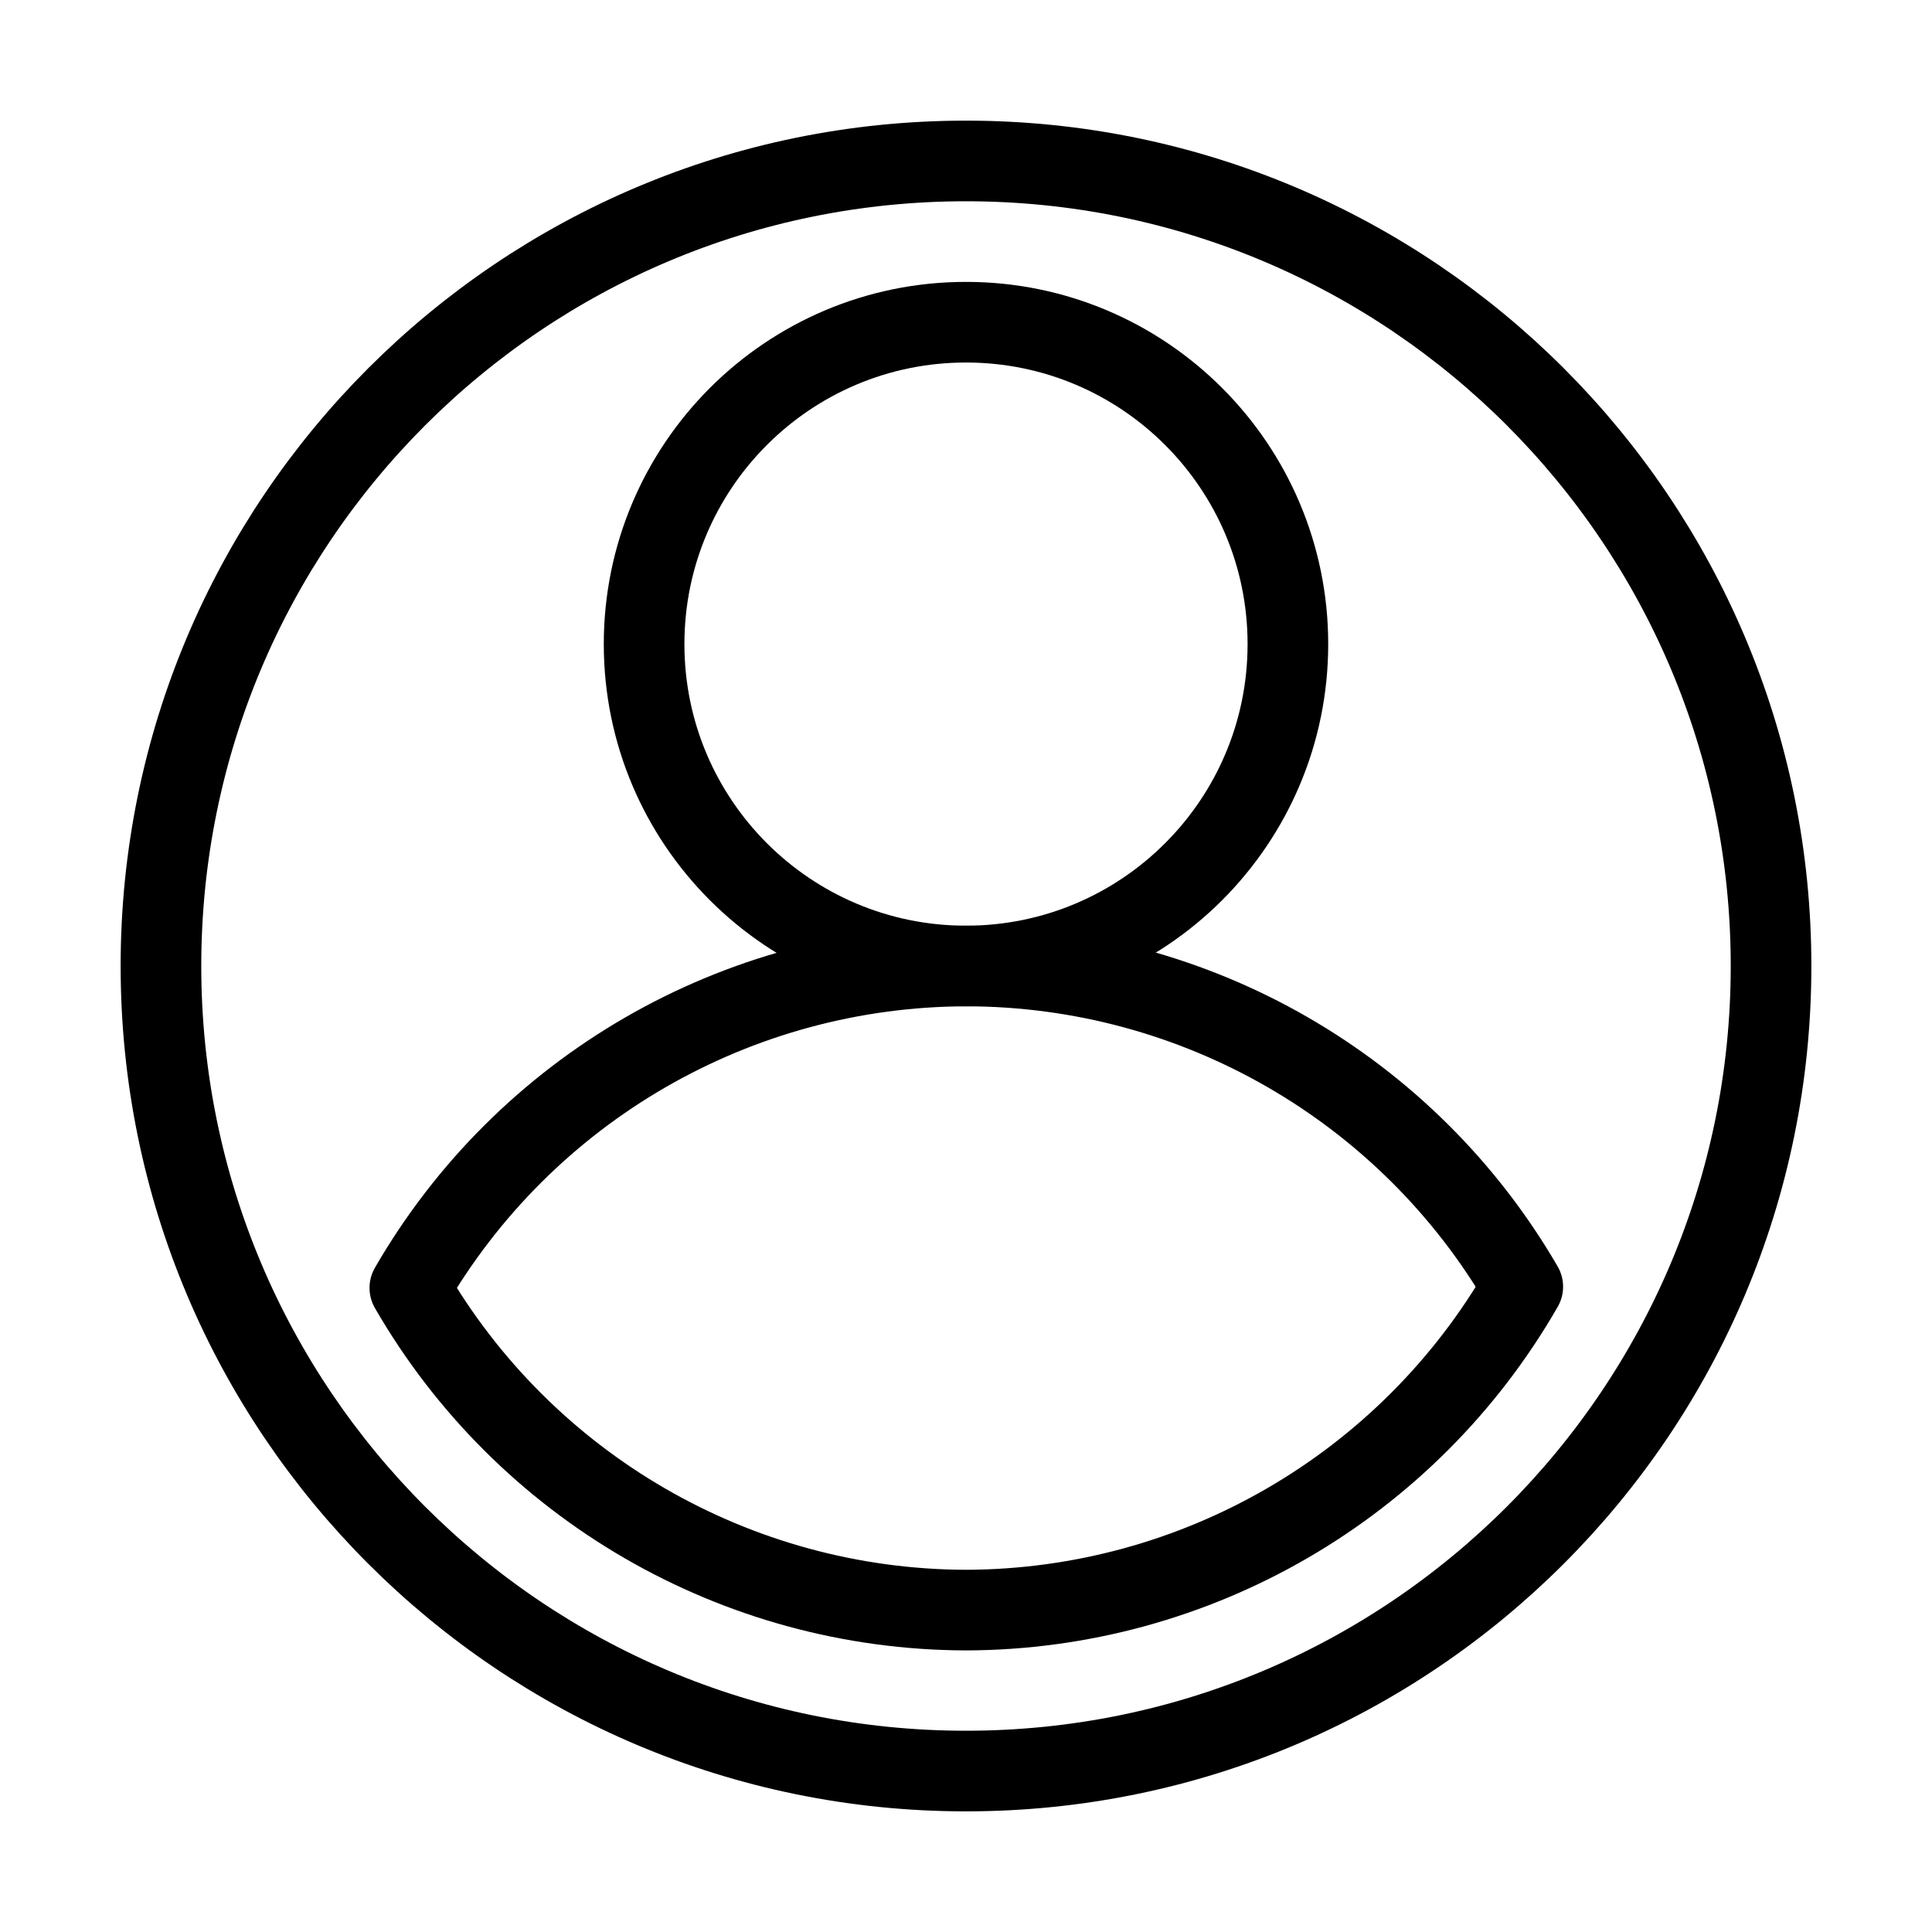
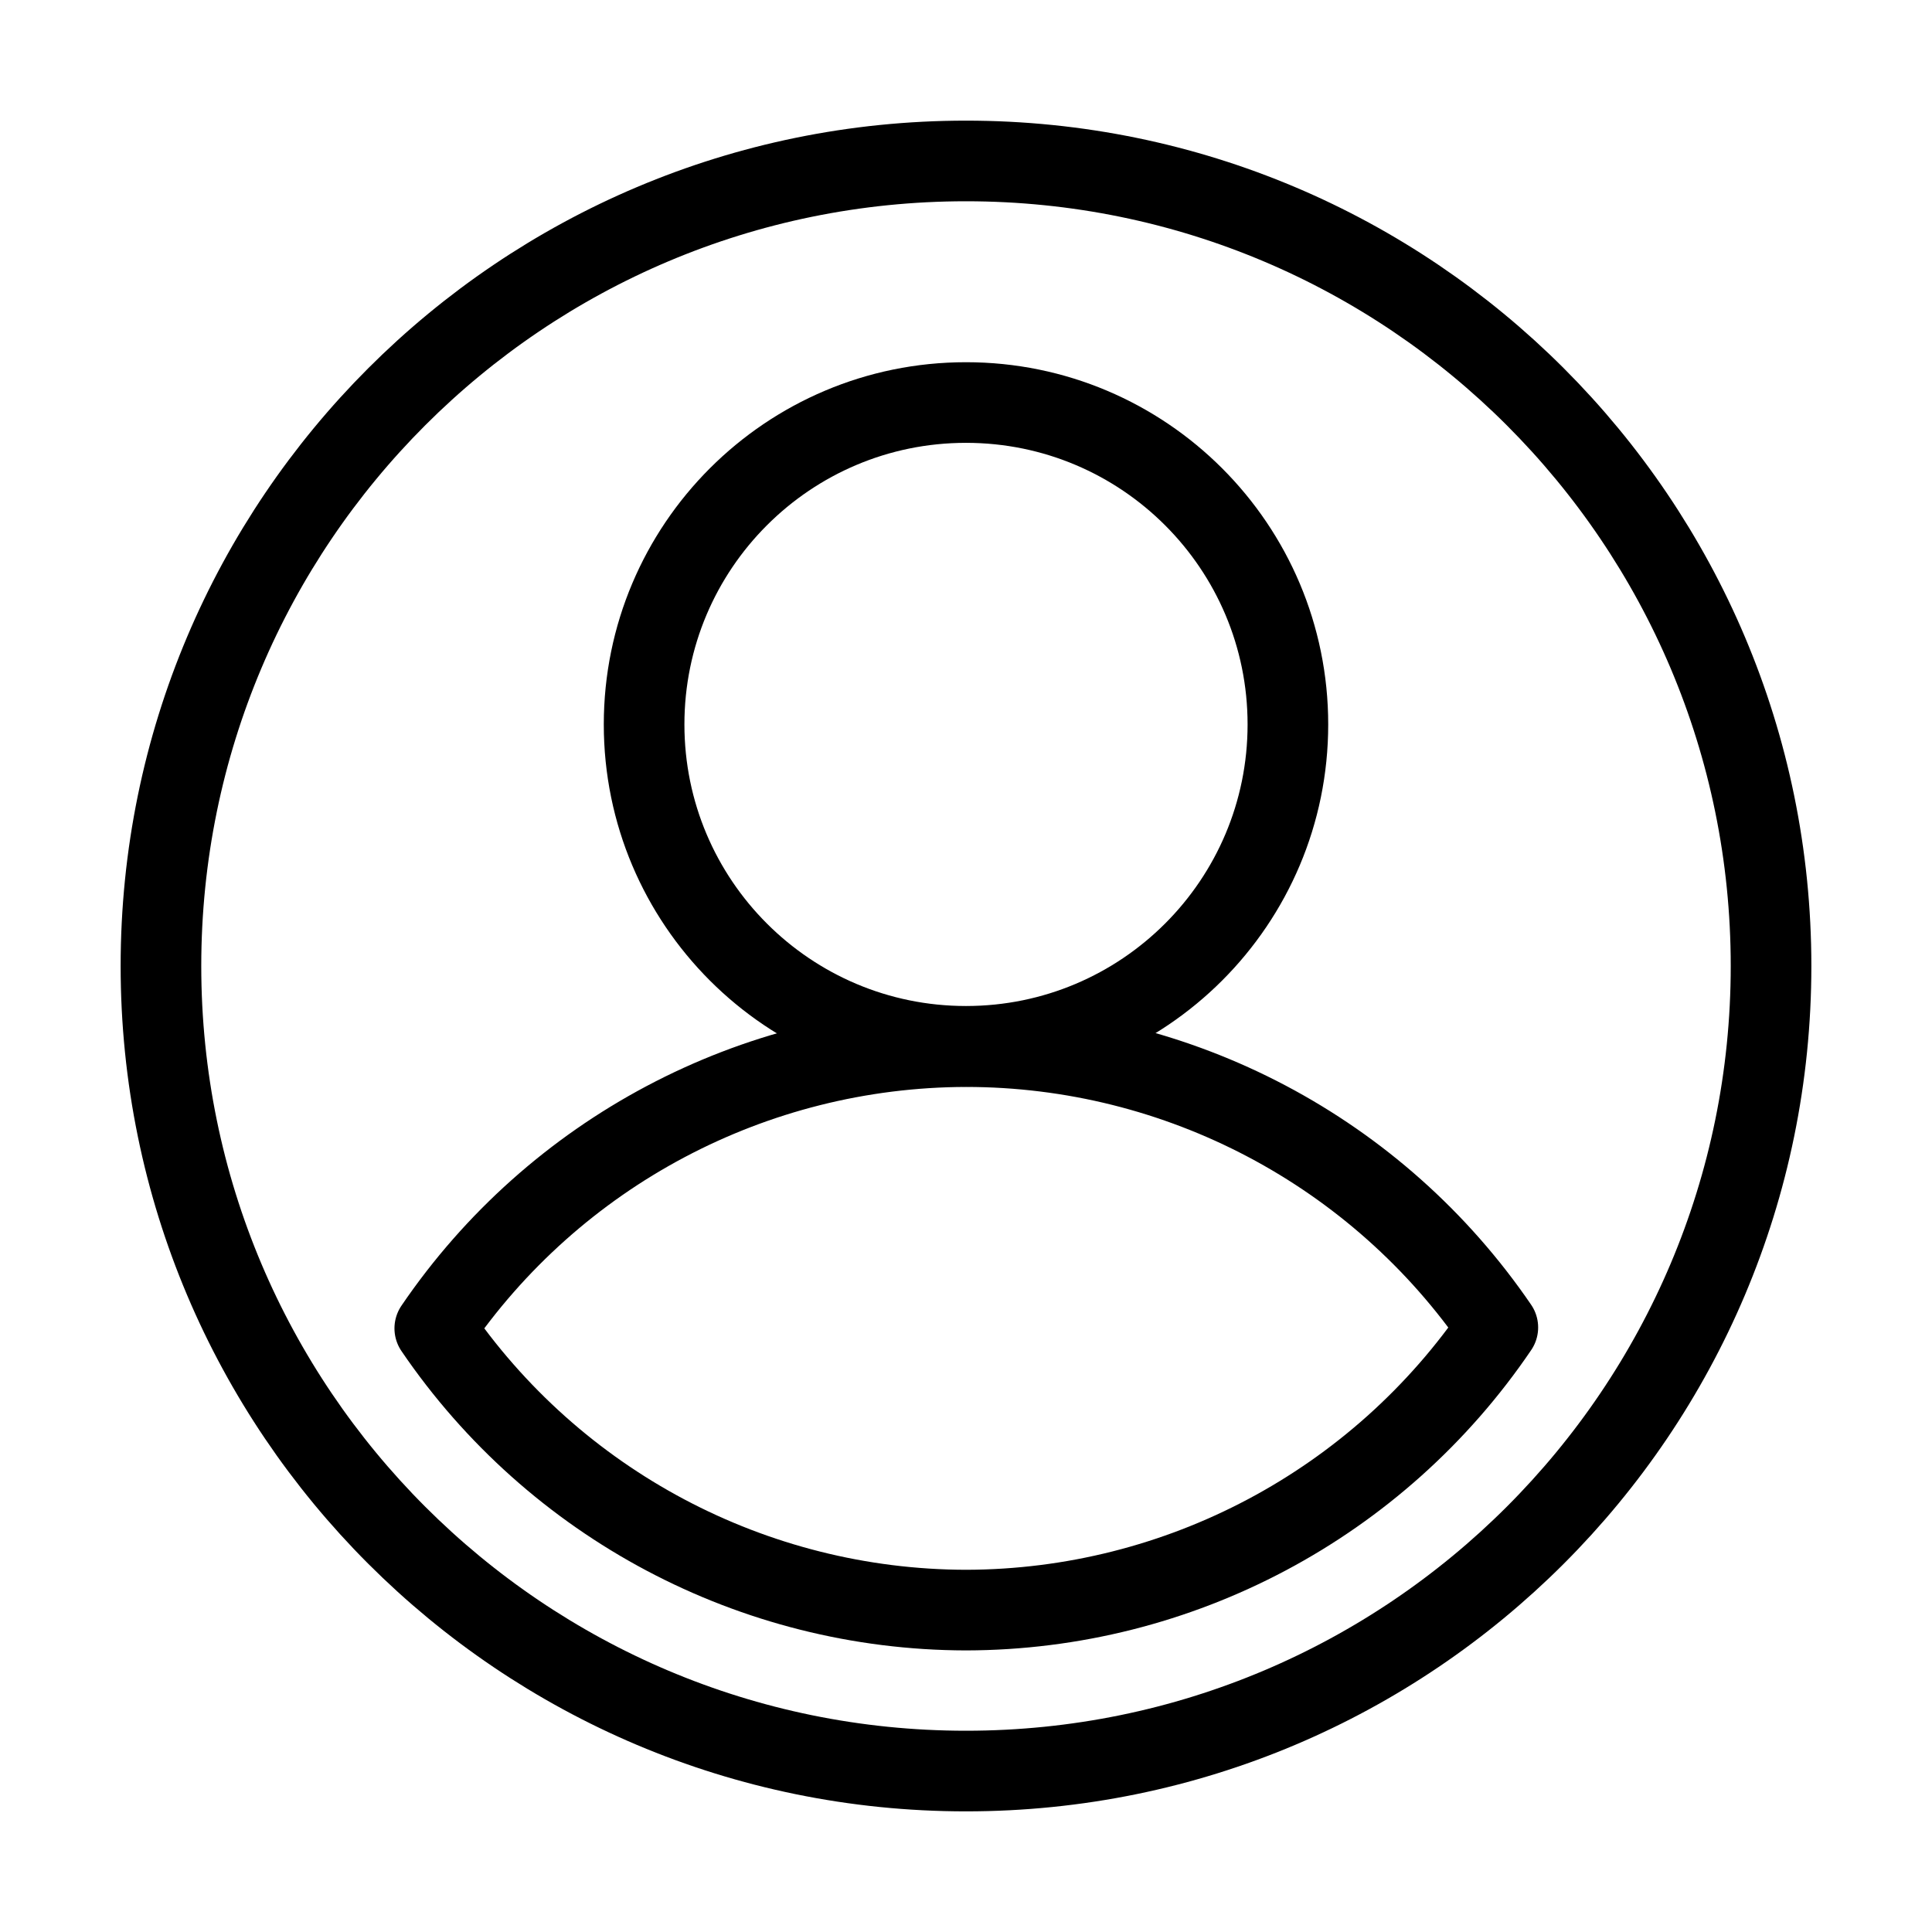
<svg xmlns="http://www.w3.org/2000/svg" width="24" height="24" viewBox="0 0 6.35 6.35" version="1.1" id="svg5">
  <defs id="defs2" />
  <g id="layer1">
    <circle style="fill:none;stroke-width:0.265;stroke-linecap:round;stroke-linejoin:round;stroke:#000000;stroke-opacity:1" id="path1" cx="3.175" cy="3.175" r="2.646" />
-     <path id="path2" style="fill:none;stroke:#000000;stroke-width:0.265;stroke-linecap:round;stroke-linejoin:round;stroke-opacity:1" d="M 5.005 4.229 A 2.117 2.117 0 0 0 3.175 3.175 A 2.117 2.117 0 0 0 1.347 4.233 A 2.117 2.117 0 0 0 3.175 5.292 A 2.117 2.117 0 0 0 5.005 4.229 z " />
-     <circle style="fill:none;stroke:#000000;stroke-width:0.265;stroke-linecap:round;stroke-linejoin:round;stroke-opacity:1" id="path3" cx="3.175" cy="2.117" r="1.058" />
+     <path id="path4" style="fill:none;stroke:#000000;stroke-width:0.265;stroke-linecap:round;stroke-linejoin:round;stroke-opacity:1;stroke-dasharray:none" d="M 3.175 3.44 A 2.117 2.117 0 0 0 1.429 4.366 A 2.117 2.117 0 0 0 3.175 5.292 A 2.117 2.117 0 0 0 4.923 4.363 A 2.117 2.117 0 0 0 3.175 3.44 z " />
+     <circle style="fill:none;stroke:#000000;stroke-width:0.265;stroke-linecap:round;stroke-linejoin:round;stroke-dasharray:none;stroke-opacity:1" id="path5" cx="3.175" cy="2.381" r="1.058" />
  </g>
</svg>
